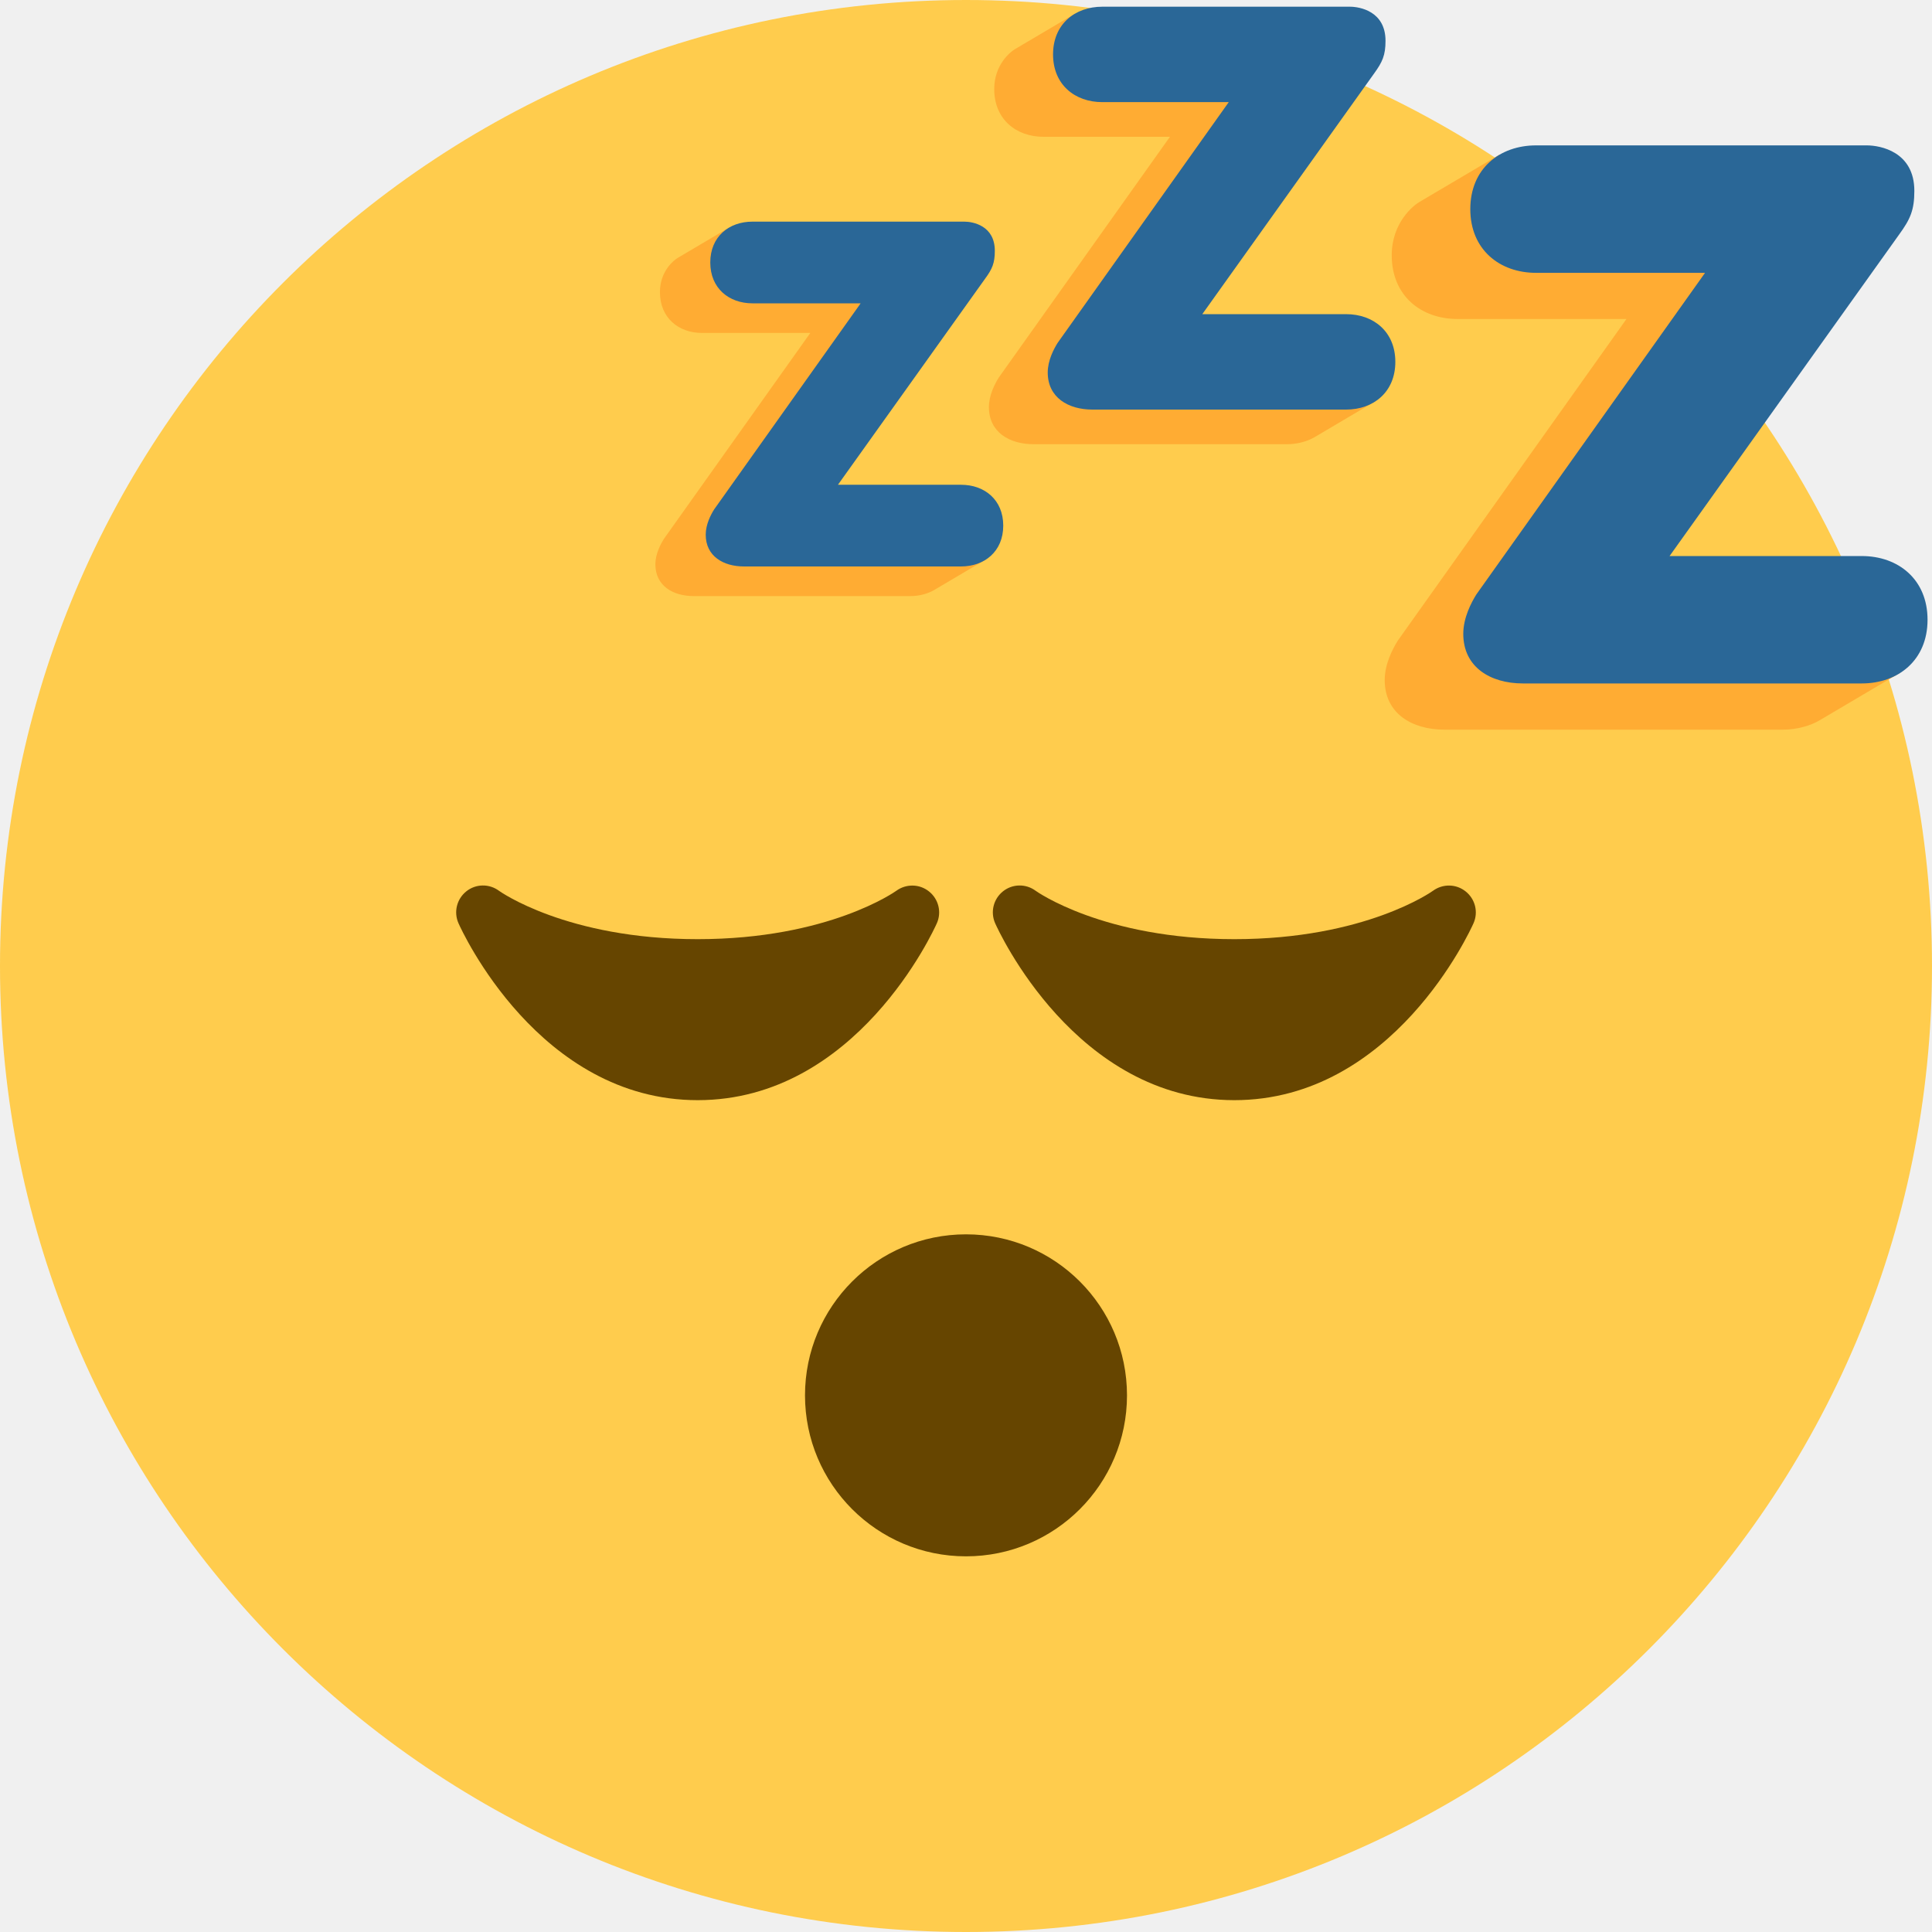
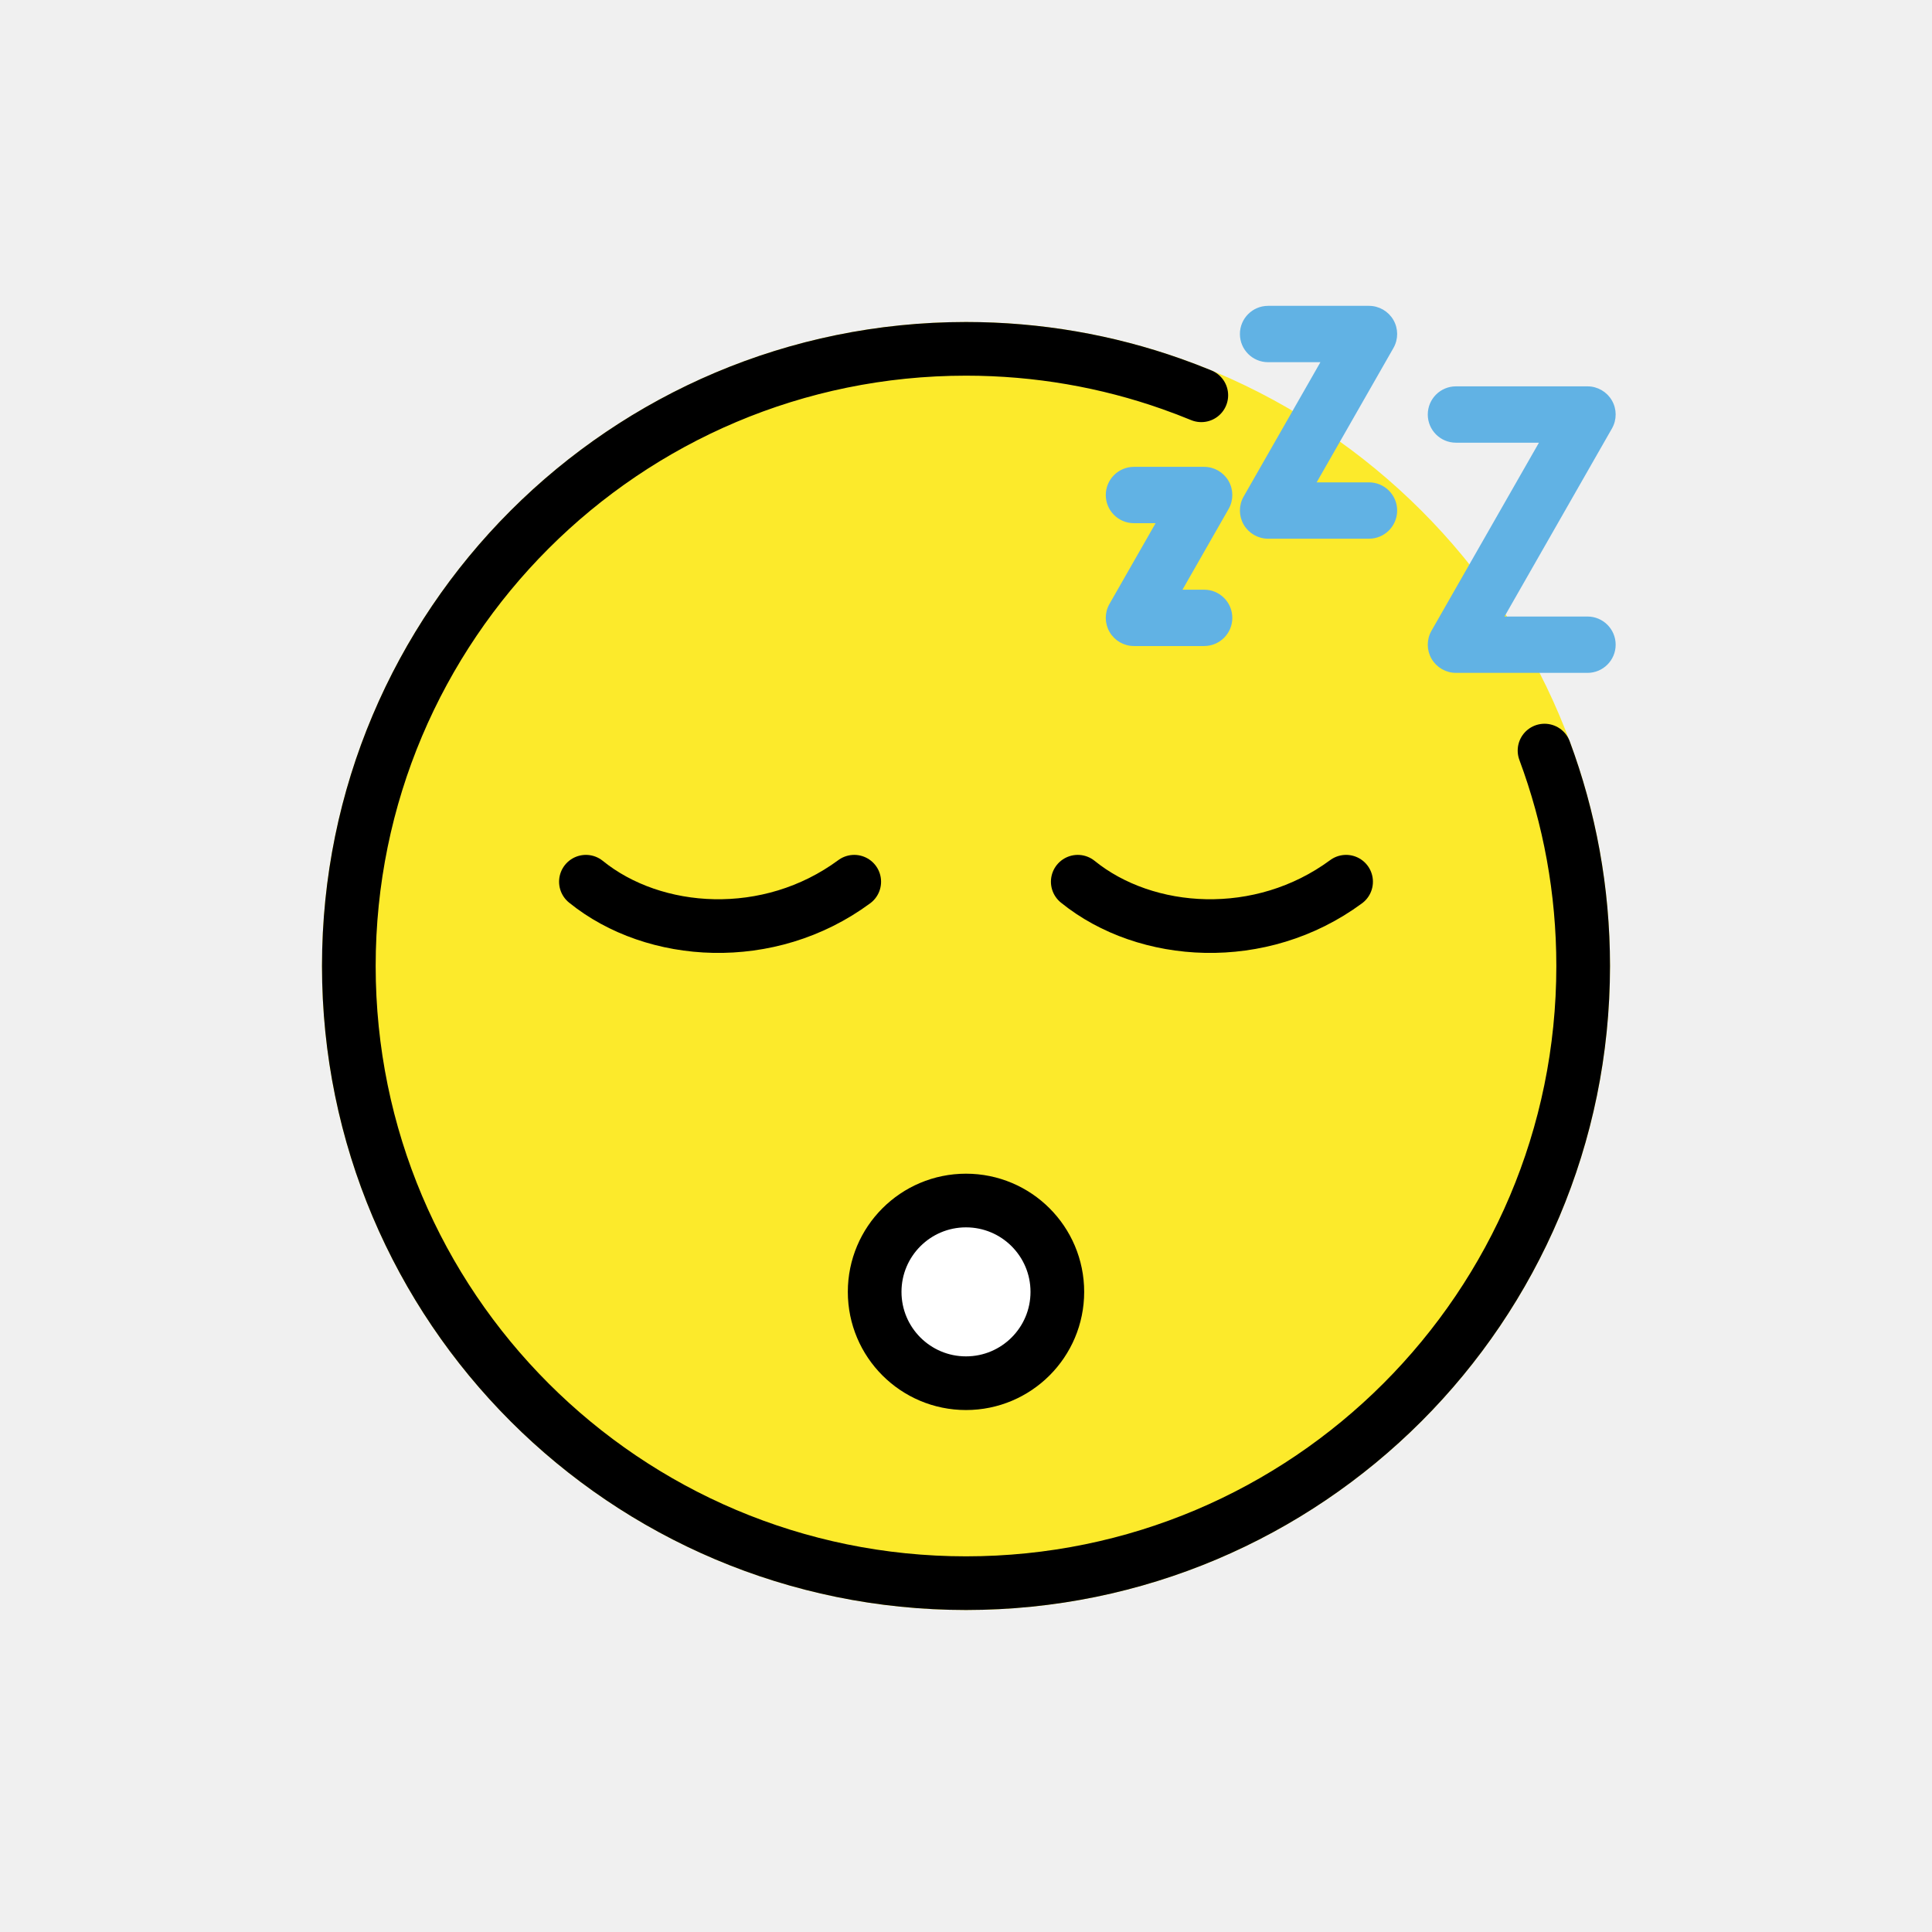
- <svg xmlns="http://www.w3.org/2000/svg" viewBox="0 0 36 36">
-   <circle fill="#FFCC4D" cx="18" cy="18" r="18" />
-   <circle fill="#664500" cx="18" cy="26" r="3" />
-   <path fill="#664500" d="M17.312 16.612c-.176-.143-.427-.147-.61-.014-.012.009-1.26.902-3.702.902-2.441 0-3.69-.893-3.7-.9-.183-.137-.435-.133-.611.009-.178.142-.238.386-.146.594.06.135 1.5 3.297 4.457 3.297 2.958 0 4.397-3.162 4.457-3.297.092-.207.032-.449-.145-.591zm10 0c-.176-.143-.426-.148-.61-.014-.012.009-1.261.902-3.702.902-2.44 0-3.69-.893-3.7-.9-.183-.137-.434-.133-.611.009-.178.142-.238.386-.146.594.06.135 1.5 3.297 4.457 3.297 2.958 0 4.397-3.162 4.457-3.297.092-.207.032-.449-.145-.591z" />
-   <path fill="#FFAC33" d="M34.43 12.534c.004-.044.023-.077.023-.123 0-.754-.548-1.188-1.225-1.188h-3.582l4.279-5.993c.206-.283.282-.453.282-.811 0-.735-.64-.849-.885-.849h-5.349l-.032-.688s-1.409.831-1.503.888-.505.372-.505.987c0 .754.546 1.187 1.225 1.187h3.149l-4.261 5.993c-.094.151-.244.433-.244.735 0 .622.508.924 1.111.924h6.315c.258 0 .515-.076.681-.176l1.503-.888h-.982z" />
-   <path fill="#2A6797" d="M31.771 5.084h-3.149c-.679 0-1.225-.433-1.225-1.187s.546-1.188 1.225-1.188h6.164c.245 0 .885.113.885.848 0 .358-.076.528-.282.811l-4.279 5.993h3.582c.677 0 1.225.433 1.225 1.187s-.548 1.187-1.225 1.187h-6.315c-.603 0-1.111-.302-1.111-.924 0-.302.15-.584.244-.735l4.261-5.992z" />
-   <path fill="#FFAC33" d="M24.886 7.48c.003-.033.018-.058.018-.092 0-.564-.41-.889-.917-.889h-2.682l3.203-4.487c.156-.212.212-.339.212-.606 0-.55-.479-.635-.663-.635h-4.004l-.024-.515s-1.055.622-1.125.665c-.07.043-.378.279-.378.739 0 .564.409.889.917.889H21.8l-3.19 4.487c-.07.113-.183.324-.183.55 0 .466.38.691.832.691h4.728c.193 0 .385-.057.51-.132l1.125-.665h-.736z" />
-   <path fill="#2A6797" d="M22.896 1.903h-2.357c-.508 0-.917-.324-.917-.889 0-.564.409-.889.917-.889h4.615c.184 0 .663.085.663.635 0 .268-.057.395-.211.607l-3.203 4.487h2.682c.505 0 .915.324.915.889s-.41.889-.917.889h-4.728c-.452 0-.832-.226-.832-.691 0-.226.113-.437.183-.55l3.19-4.488z" />
-   <path fill="#FFAC33" d="M17.741 10.425c.003-.028.015-.049.015-.079 0-.483-.351-.761-.785-.761h-2.295l2.742-3.84c.132-.181.181-.29.181-.519 0-.471-.41-.544-.567-.544h-3.427l-.021-.441-.963.569c-.06.037-.324.238-.324.633 0 .483.35.761.785.761h2.017l-2.73 3.84c-.06.097-.157.278-.157.471 0 .399.326.592.712.592h4.047c.165 0 .33-.049.436-.113l.963-.569h-.629z" />
-   <path fill="#2A6797" d="M16.037 5.652H14.02c-.435 0-.785-.278-.785-.761s.35-.761.785-.761h3.95c.157 0 .567.073.567.544 0 .229-.048.338-.181.519l-2.742 3.84h2.295c.434 0 .785.278.785.761s-.351.761-.785.761h-4.047c-.386 0-.712-.193-.712-.592 0-.193.096-.374.157-.471l2.73-3.84z" />
+ <svg xmlns="http://www.w3.org/2000/svg" id="emoji" viewBox="0 0 72 72">
+   <g id="color">
+     <circle cx="36" cy="36" r="24" fill="#FCEA2B" />
+     <circle cx="36" cy="48.144" r="3.404" fill="#FFFFFF" />
+   </g>
+   <g id="hair" />
+   <g id="skin" />
+   <g id="skin-shadow" />
+   <g id="line">
+     <path fill="none" stroke="#000000" stroke-linecap="round" stroke-linejoin="round" stroke-miterlimit="10" stroke-width="2" d="M44.769,14.731c-0.368-0.152-0.741-0.294-1.118-0.427C41.258,13.459,38.683,13,36,13c-12.703,0-23,10.297-23,23 c0,12.702,10.297,23,23,23c12.702,0,23-10.298,23-23c0-2.824-0.509-5.528-1.44-8.028" />
+     <circle cx="36" cy="48.144" r="3.404" fill="none" stroke="#000000" stroke-linecap="round" stroke-linejoin="round" stroke-miterlimit="10" stroke-width="2" />
+     <path fill="none" stroke="#000000" stroke-linecap="round" stroke-linejoin="round" stroke-miterlimit="10" stroke-width="2" d="M50.165,32.859c-3.176,2.344-7.456,2.061-10,0" />
+     <path fill="none" stroke="#000000" stroke-linecap="round" stroke-linejoin="round" stroke-miterlimit="10" stroke-width="2" d="M31.835,32.859c-3.176,2.344-7.456,2.061-10,0" />
+     <path d="M44.875,24.026h-2.616c-0.356,0-0.685-0.19-0.865-0.498c-0.179-0.309-0.18-0.689-0.003-0.998l1.761-3.082 h-0.893c-0.553,0-1-0.448-1-1s0.447-1,1-1h2.616c0.356,0,0.685,0.19,0.865,0.498 c0.179,0.309,0.18,0.689,0.003,0.998l-1.761,3.082h0.893c0.553,0,1,0.448,1,1S45.428,24.026,44.875,24.026z" />
+     <path d="M51.018,20.026h-3.76c-0.356,0-0.685-0.19-0.865-0.498c-0.179-0.309-0.18-0.689-0.003-0.998l2.904-5.082 h-2.036c-0.553,0-1-0.448-1-1s0.447-1,1-1h3.76c0.356,0,0.685,0.19,0.865,0.498 c0.179,0.309,0.18,0.689,0.003,0.998l-2.904,5.082h2.036c0.553,0,1,0.448,1,1S51.571,20.026,51.018,20.026z" />
+     <path d="M59.161,25.026h-4.902c-0.356,0-0.685-0.19-0.865-0.498c-0.179-0.309-0.18-0.689-0.003-0.998l4.047-7.082 h-3.179c-0.553,0-1-0.448-1-1s0.447-1,1-1h4.902c0.356,0,0.685,0.19,0.865,0.498 c0.179,0.309,0.18,0.689,0.003,0.998l-4.047,7.082h3.179c0.553,0,1,0.448,1,1S59.714,25.026,59.161,25.026z" />
+   </g>
+   <g id="color-foreground">
+     <path fill="#61B2E4" stroke="#61B2E4" stroke-miterlimit="10" stroke-width="0.1" d="M44.875,24.026h-2.616 c-0.356,0-0.685-0.19-0.865-0.498c-0.179-0.309-0.18-0.689-0.003-0.998l1.761-3.082h-0.893c-0.553,0-1-0.448-1-1 s0.447-1,1-1h2.616c0.356,0,0.685,0.19,0.865,0.498c0.179,0.309,0.18,0.689,0.003,0.998l-1.761,3.082h0.893 c0.553,0,1,0.448,1,1S45.428,24.026,44.875,24.026z" />
+     <path fill="#61B2E4" stroke="#61B2E4" stroke-miterlimit="10" stroke-width="0.1" d="M51.018,20.026h-3.76 c-0.356,0-0.685-0.19-0.865-0.498c-0.179-0.309-0.18-0.689-0.003-0.998l2.904-5.082h-2.036c-0.553,0-1-0.448-1-1 s0.447-1,1-1h3.76c0.356,0,0.685,0.19,0.865,0.498c0.179,0.309,0.18,0.689,0.003,0.998l-2.904,5.082h2.036 c0.553,0,1,0.448,1,1S51.571,20.026,51.018,20.026z" />
+     <path fill="#61B2E4" stroke="#61B2E4" stroke-miterlimit="10" stroke-width="0.1" d="M59.161,25.026h-4.902 c-0.356,0-0.685-0.19-0.865-0.498c-0.179-0.309-0.18-0.689-0.003-0.998l4.047-7.082h-3.179c-0.553,0-1-0.448-1-1 s0.447-1,1-1h4.902c0.356,0,0.685,0.19,0.865,0.498c0.179,0.309,0.18,0.689,0.003,0.998l-4.047,7.082h3.179 c0.553,0,1,0.448,1,1S59.714,25.026,59.161,25.026z" />
+   </g>
</svg>
